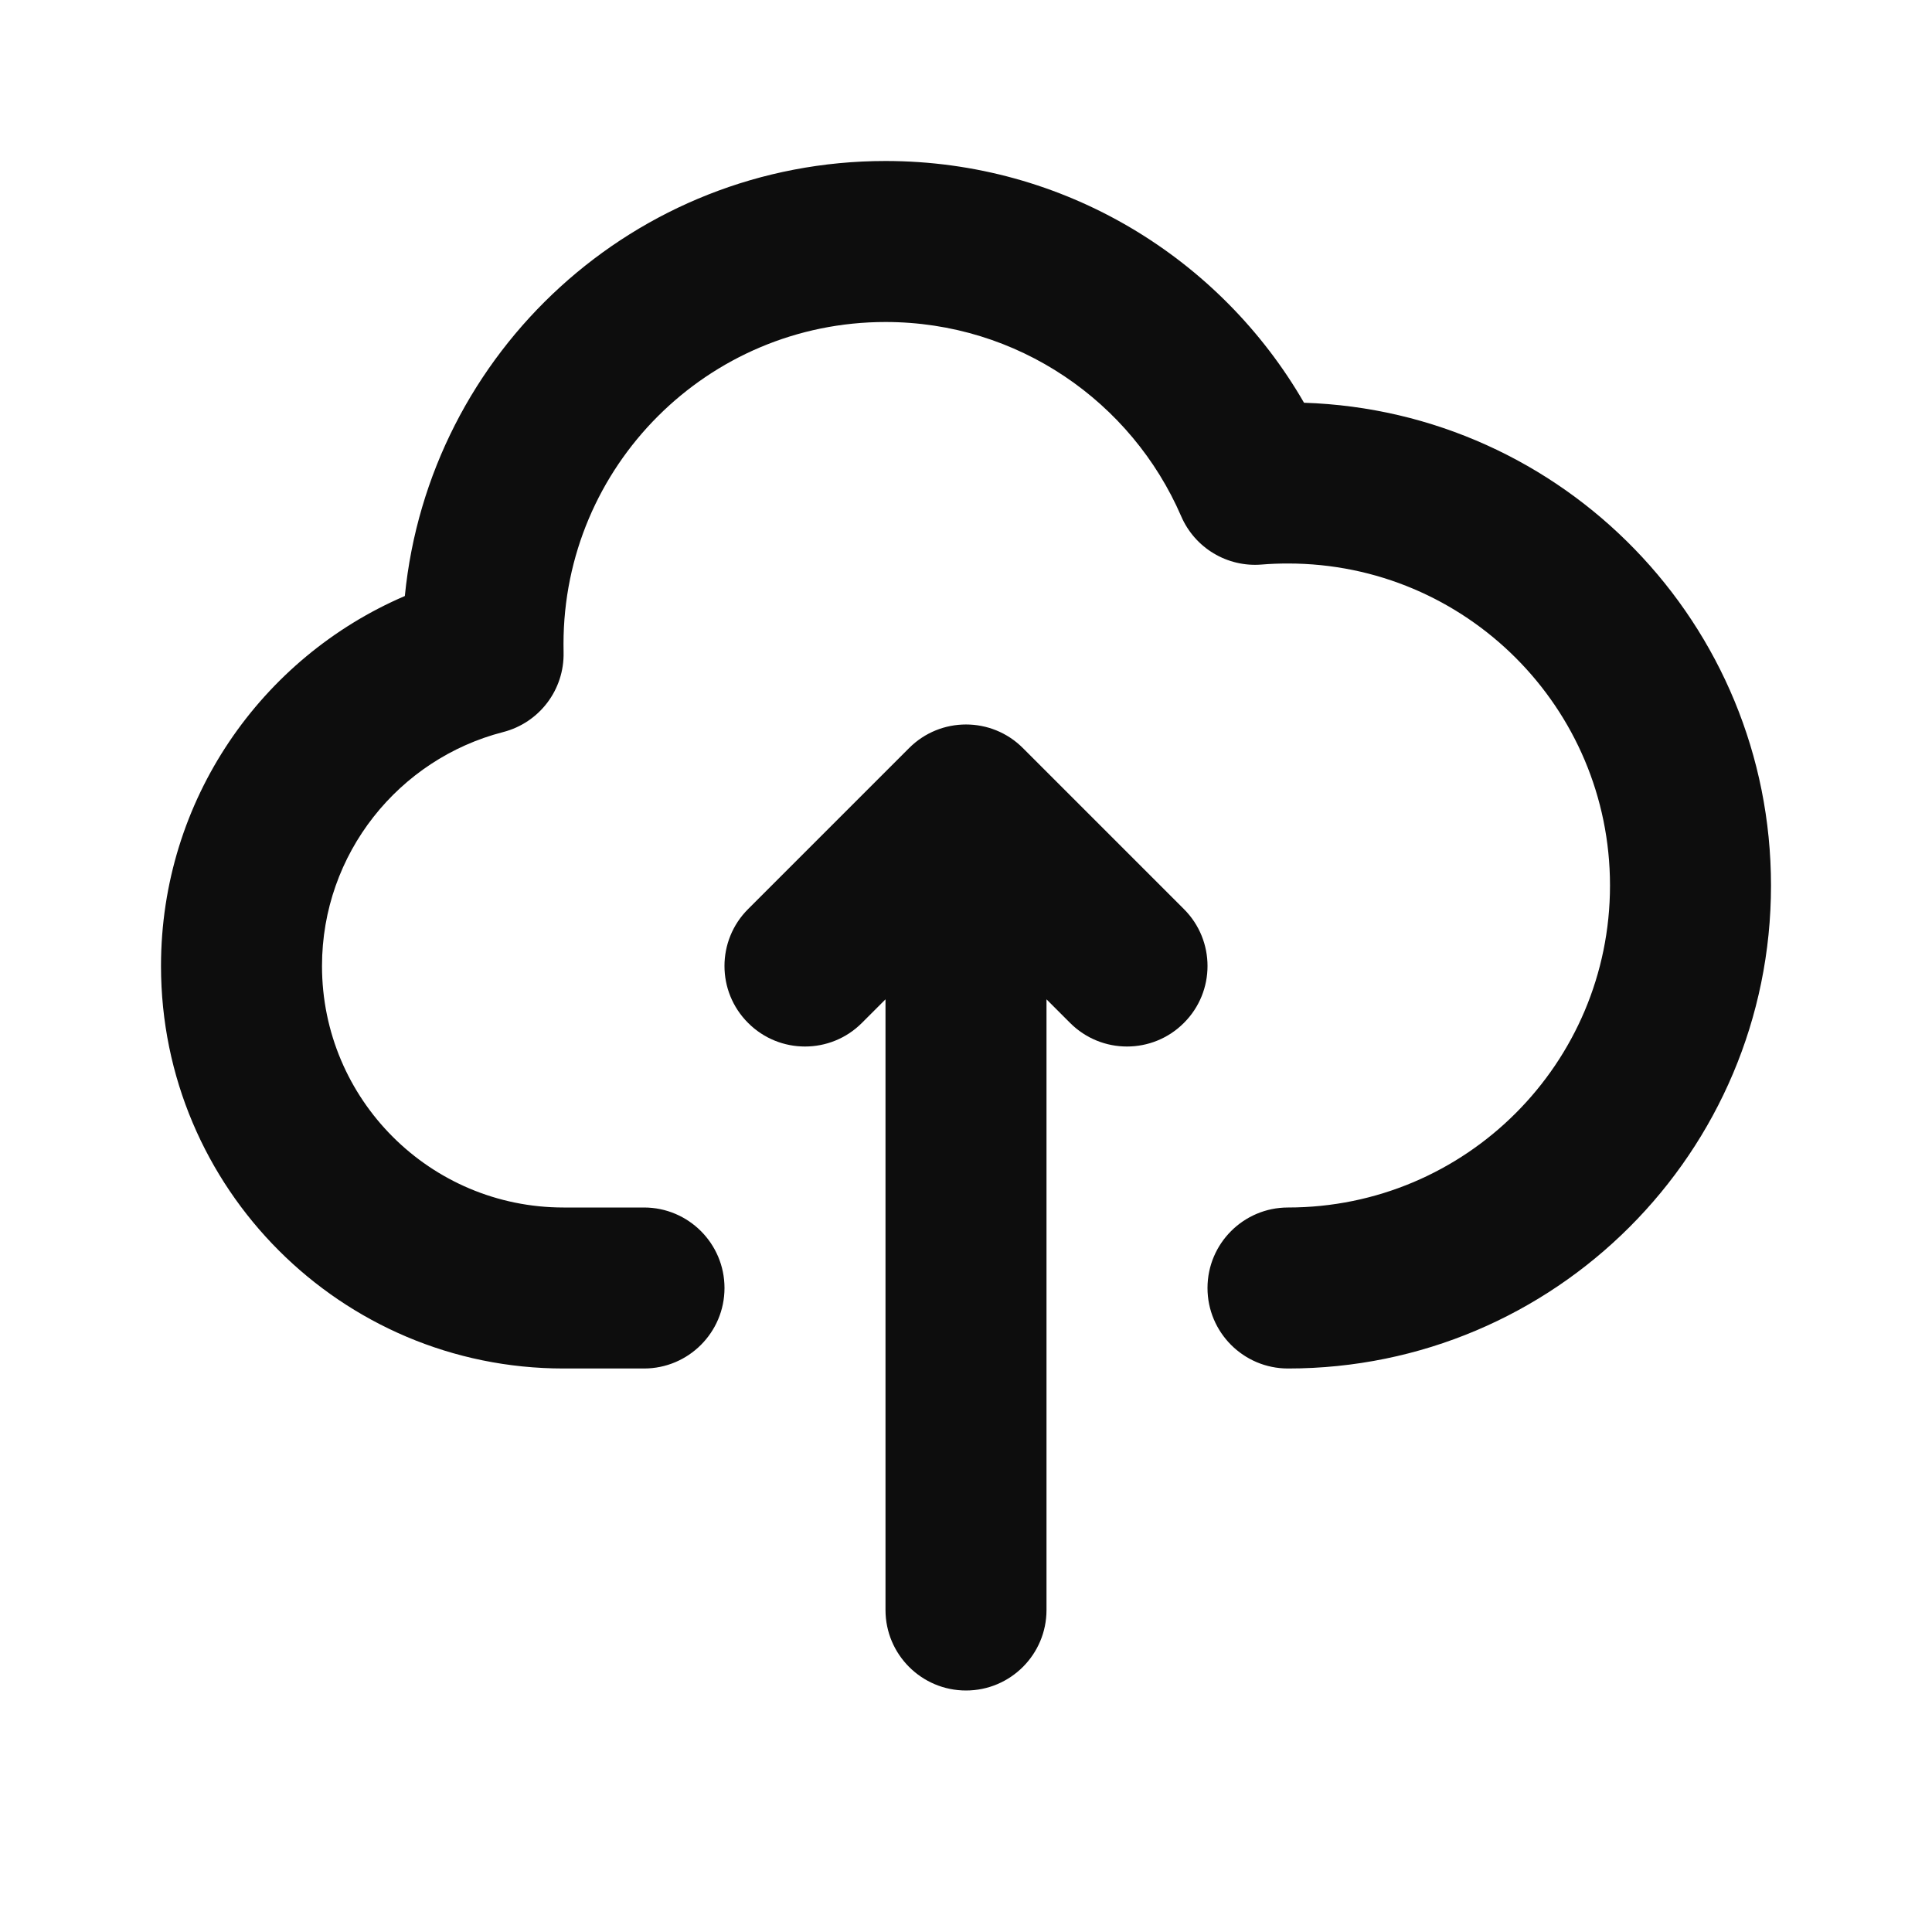
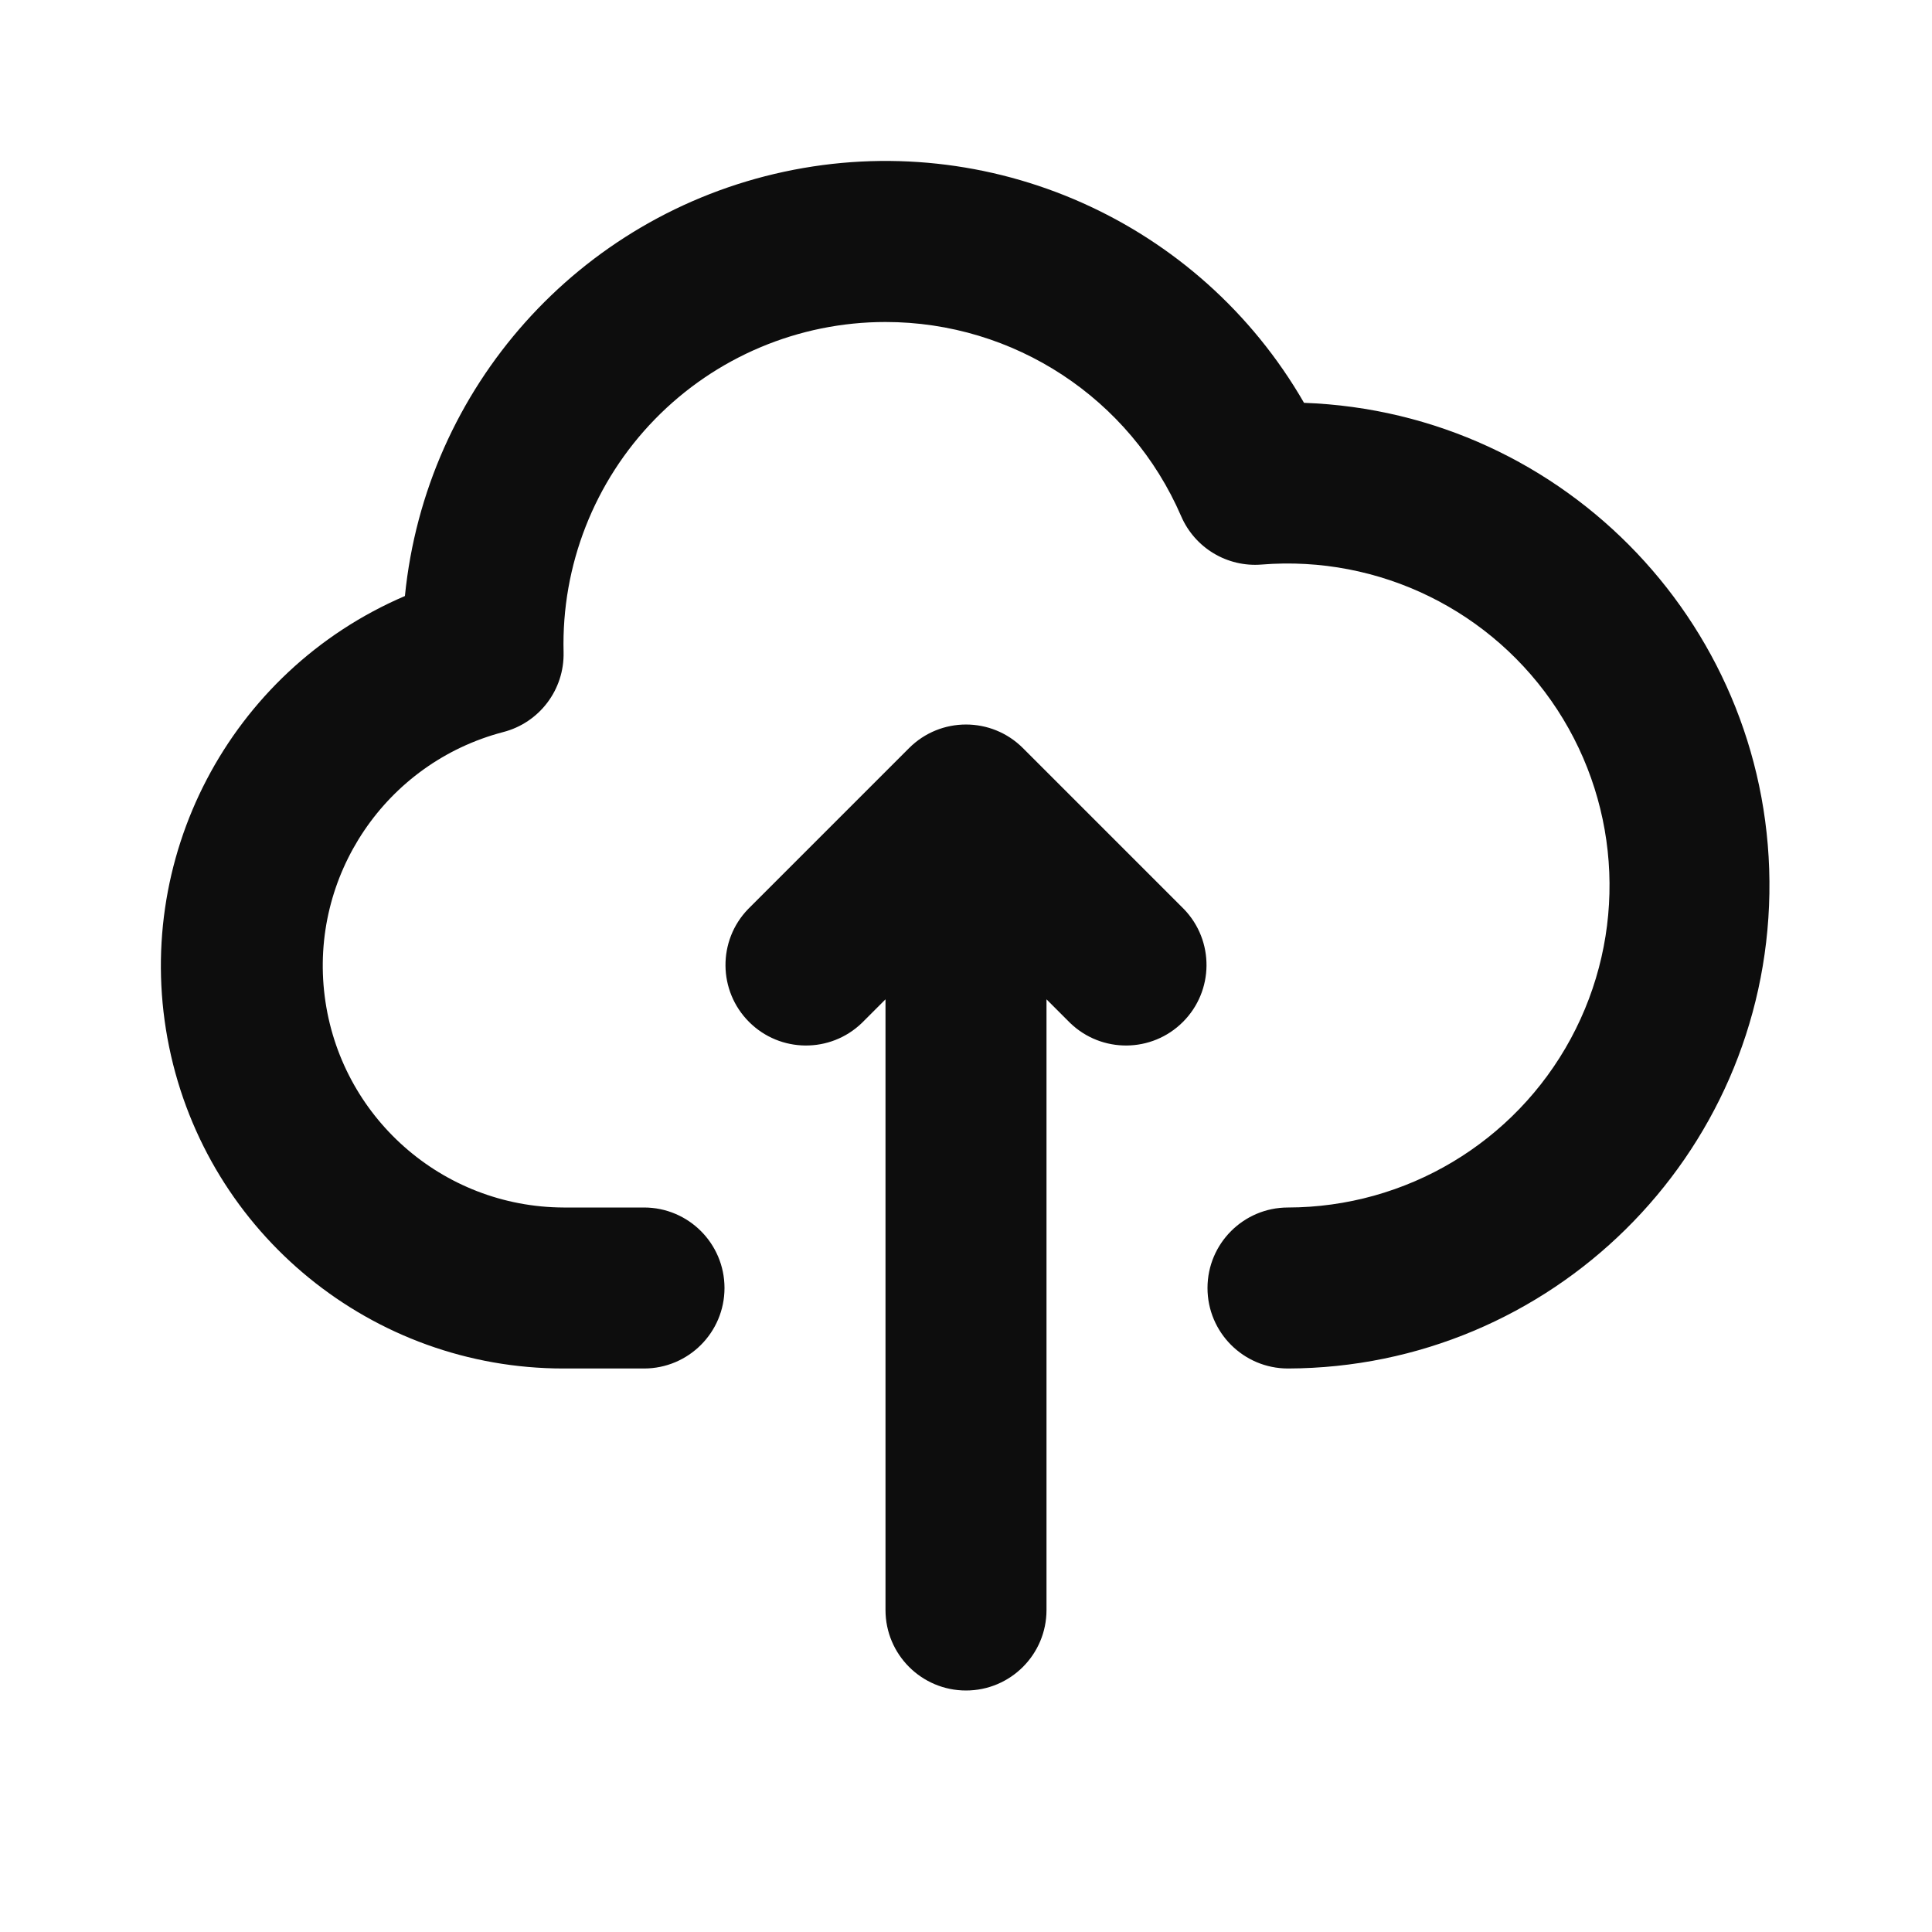
- <svg xmlns="http://www.w3.org/2000/svg" width="24" height="24" viewBox="0 0 24 24" fill="none">
-   <path d="M11 4C8.791 4 7 5.791 7 8C7 8.032 7 8.066 7.001 8.102C7.012 8.567 6.701 8.978 6.25 9.094C4.956 9.427 4 10.603 4 12C4 13.657 5.343 15 7 15H8C8.552 15 9 15.448 9 16C9 16.552 8.552 17 8 17H7C4.239 17 2 14.761 2 12C2 9.937 3.248 8.168 5.029 7.404C5.329 4.37 7.887 2 11 2C13.224 2 15.163 3.209 16.199 5.003C19.421 5.108 22 7.753 22 11C22 14.314 19.314 17 16 17C15.448 17 15 16.552 15 16C15 15.448 15.448 15 16 15C18.209 15 20 13.209 20 11C20 8.791 18.209 7 16 7C15.889 7 15.78 7.004 15.672 7.013C15.245 7.048 14.843 6.807 14.673 6.413C14.058 4.992 12.644 4 11 4ZM11.293 9.293C11.683 8.902 12.317 8.902 12.707 9.293L14.707 11.293C15.098 11.683 15.098 12.317 14.707 12.707C14.317 13.098 13.683 13.098 13.293 12.707L13 12.414V20C13 20.552 12.552 21 12 21C11.448 21 11 20.552 11 20V12.414L10.707 12.707C10.317 13.098 9.683 13.098 9.293 12.707C8.902 12.317 8.902 11.683 9.293 11.293L11.293 9.293Z" fill="#0D0D0D" />
+ <svg xmlns="http://www.w3.org/2000/svg" width="24" height="24" fill="none">
+   <path d="M11 4a4 4 0 00-3.999 4.102 1 1 0 01-.75.992A3.002 3.002 0 007 15h1a1 1 0 110 2H7a5 5 0 01-1.97-9.596 6 6 0 0111.169-2.4A6 6 0 0116 17a1 1 0 110-2 4 4 0 10-.328-7.987 1 1 0 01-.999-.6A4.001 4.001 0 0011 4zm.293 5.293a1 1 0 011.414 0l2 2a1 1 0 01-1.414 1.414L13 12.414V20a1 1 0 11-2 0v-7.586l-.293.293a1 1 0 01-1.414-1.414l2-2z" fill="#0D0D0D" />
</svg>
